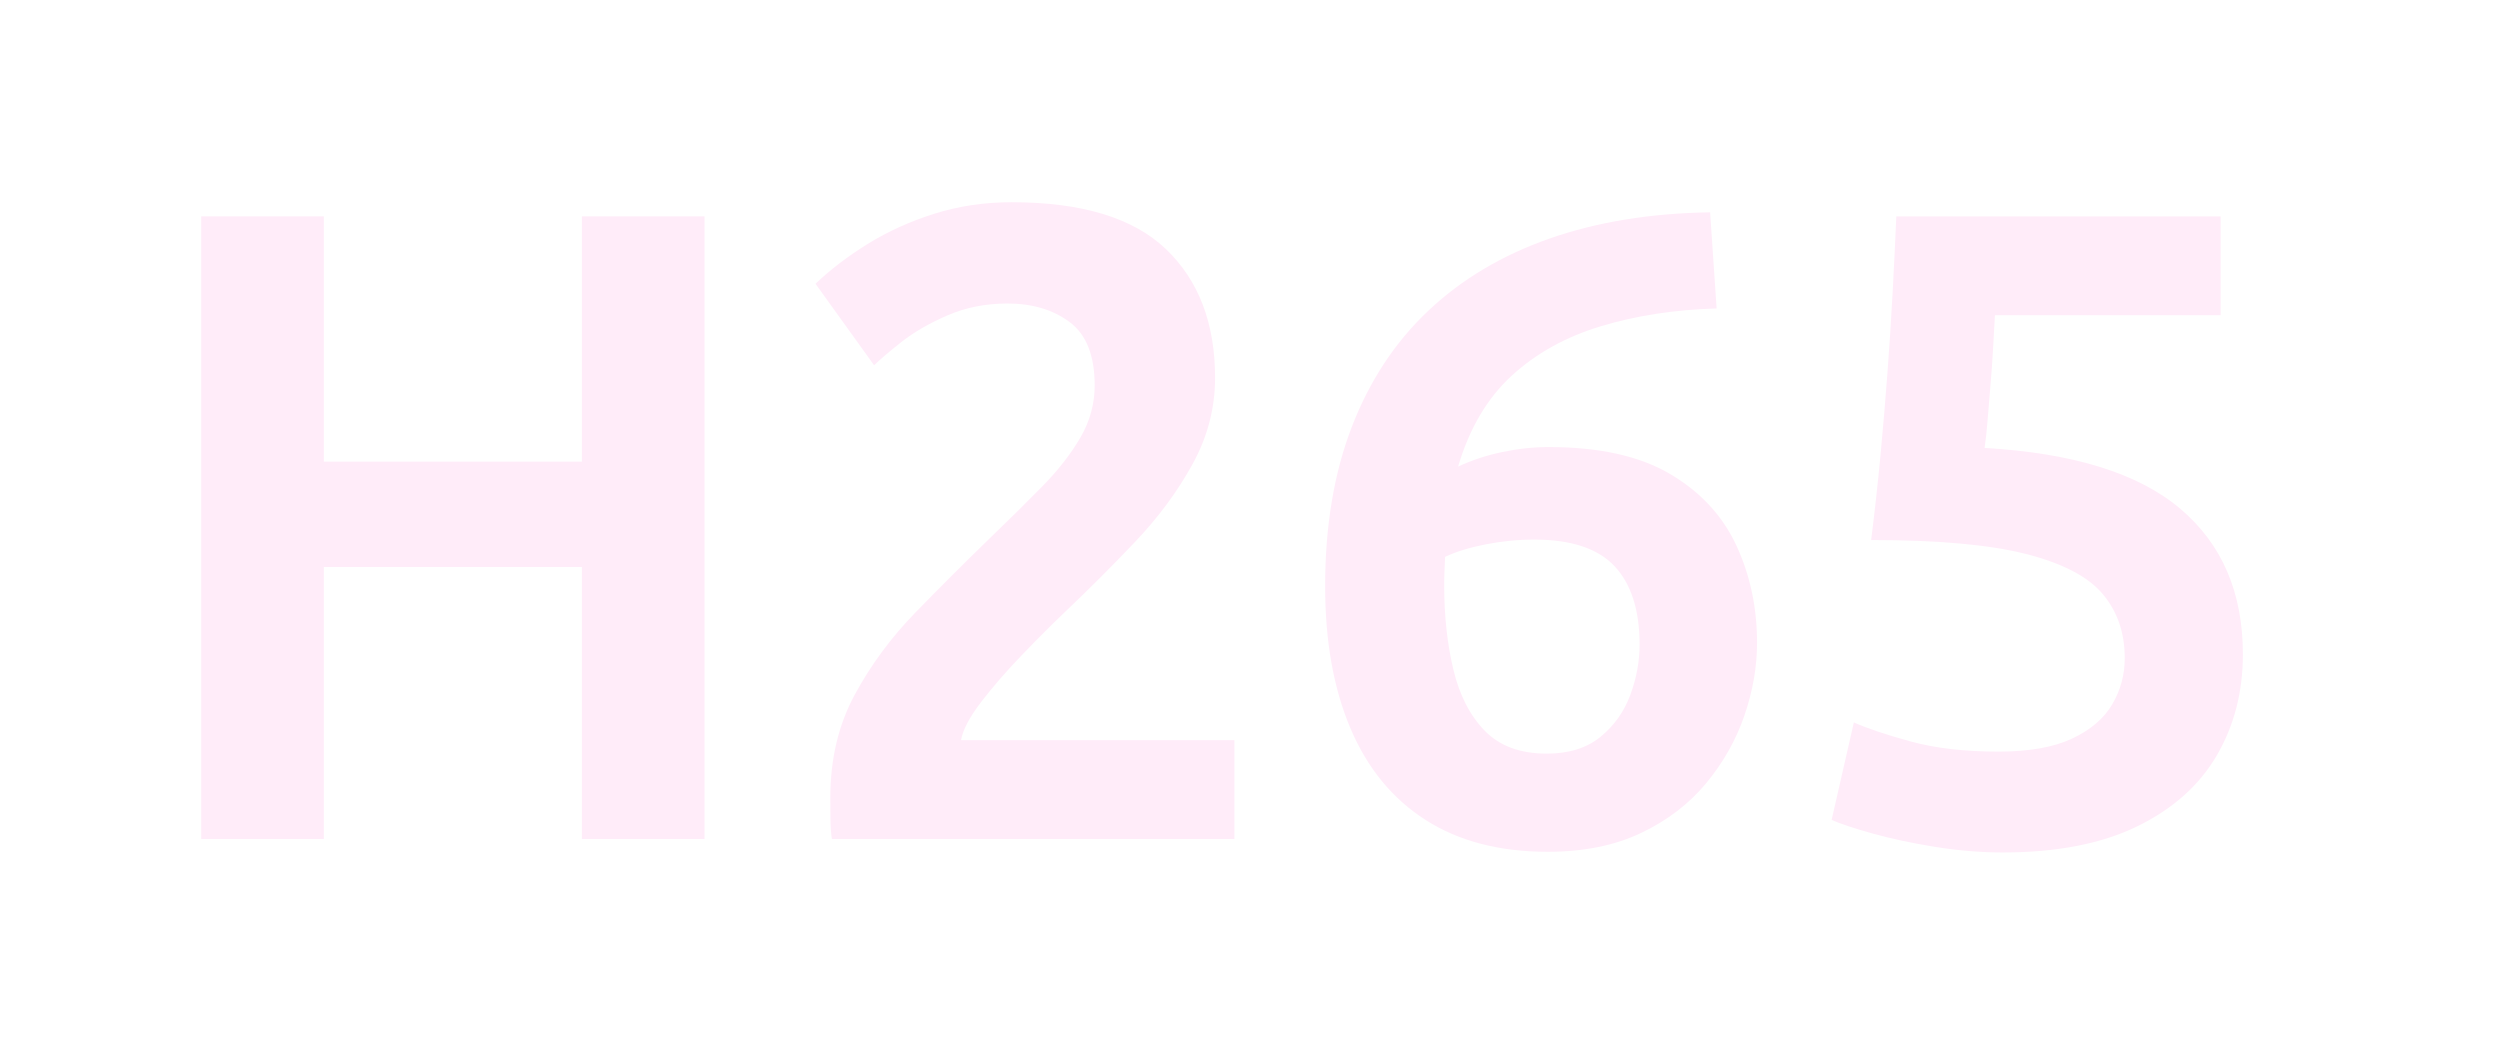
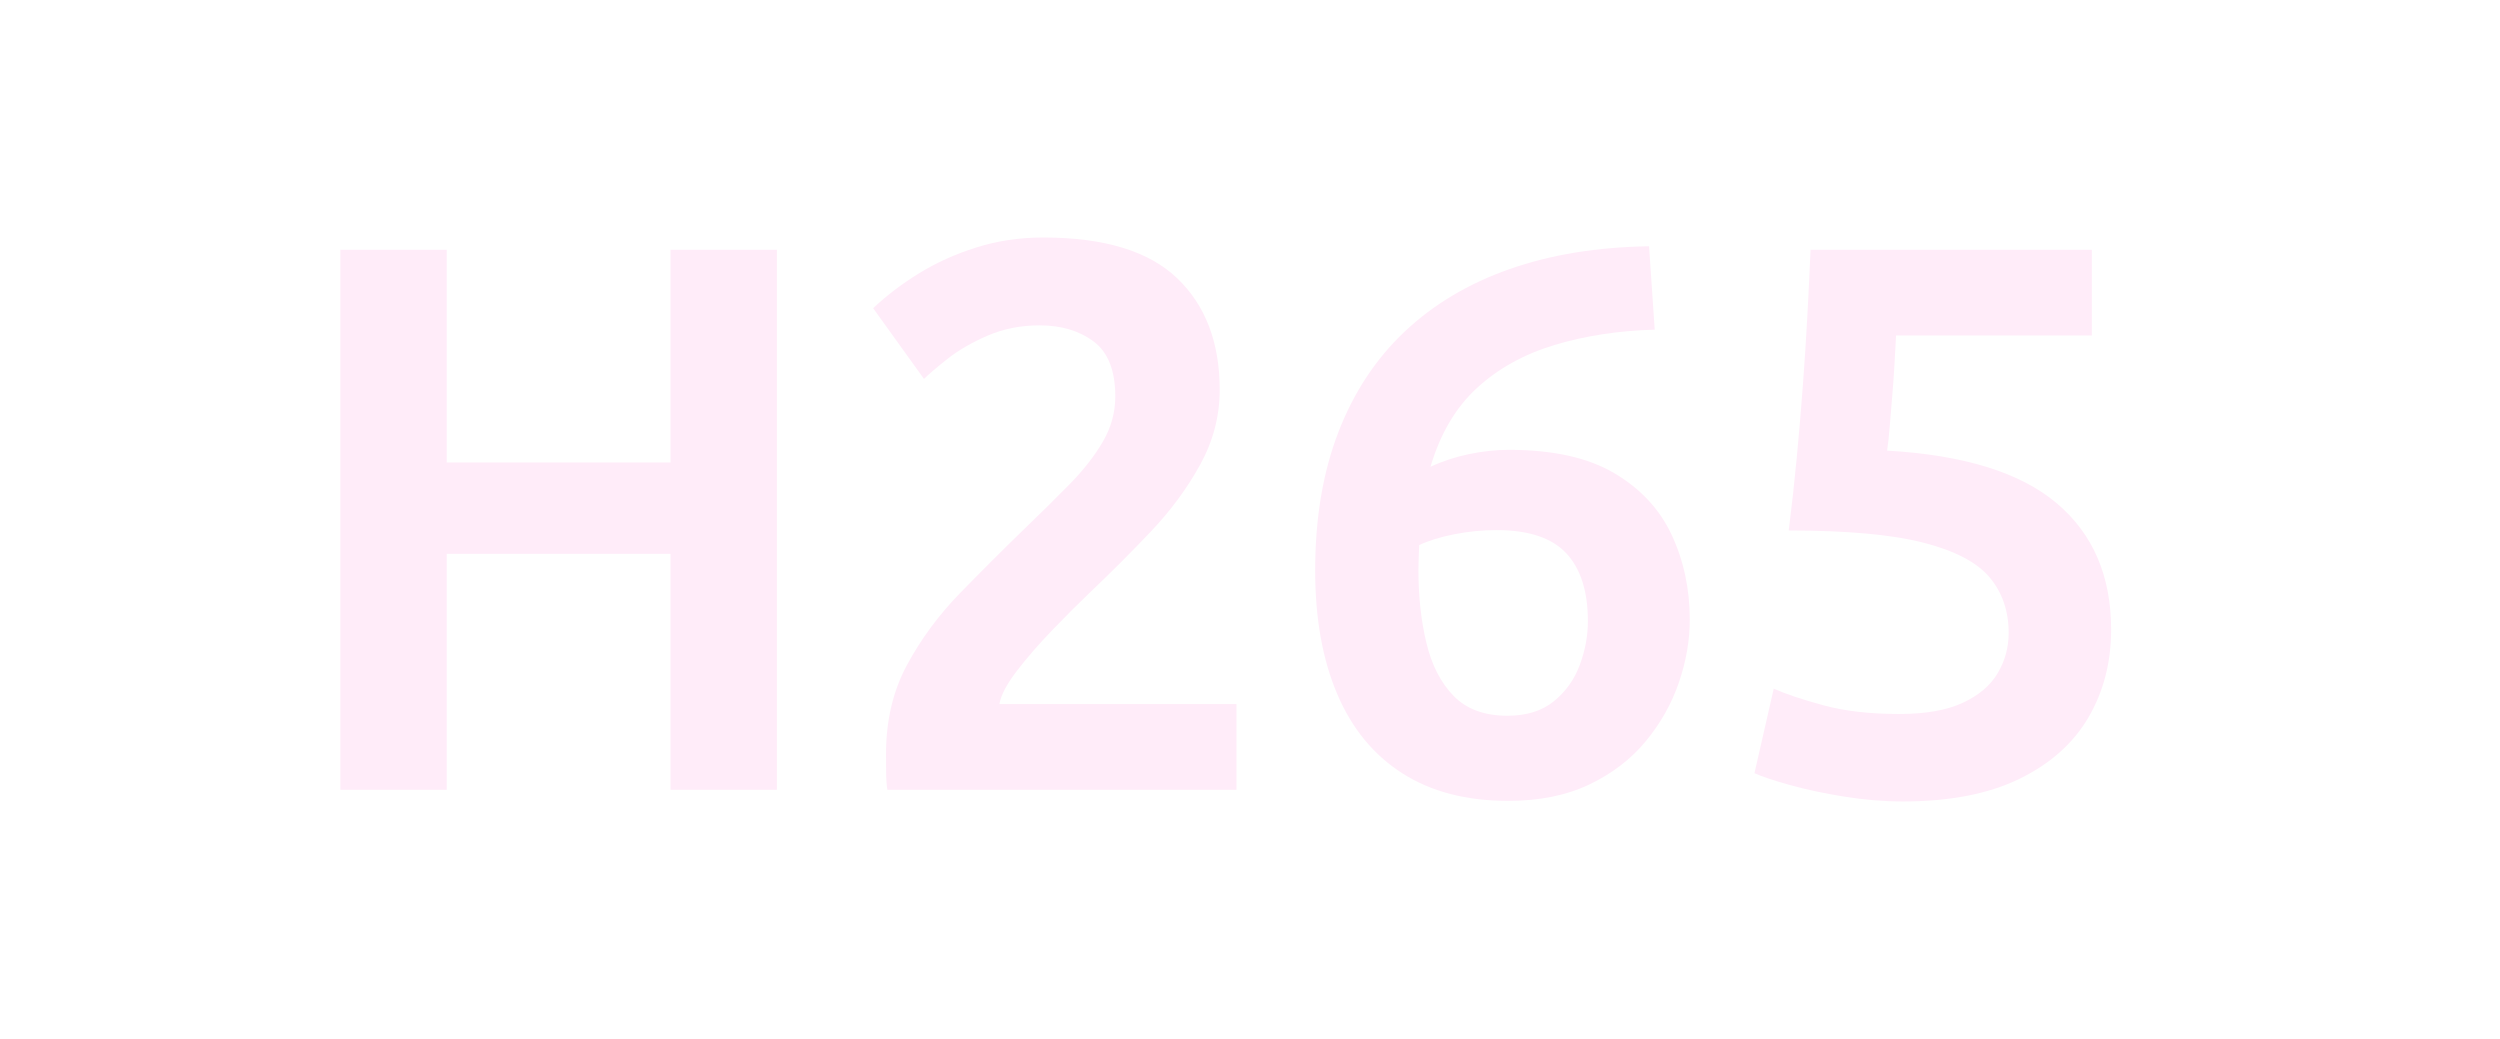
- <svg xmlns="http://www.w3.org/2000/svg" width="128" height="54" viewBox="0 0 128 54">
-   <rect x="1.0" y="1.0" width="126" height="52" rx="8" ry="8" fill="#00000000" stroke="#00000000" stroke-width="2" />
-   <path d="M10.301 42.956V11.078H16.58V23.636H29.793V11.078H36.072V42.956H29.793V29.03H16.58V42.956Z" fill="#FFECF9FF" />
-   <path d="M42.593 42.956Q42.524 42.542 42.518 41.875Q42.512 41.208 42.512 40.852Q42.512 37.885 43.754 35.585Q44.996 33.285 46.877 31.353Q48.757 29.421 50.631 27.604Q52.126 26.166 53.357 24.913Q54.587 23.659 55.318 22.4Q56.048 21.141 56.048 19.738Q56.048 17.449 54.771 16.495Q53.495 15.54 51.586 15.54Q49.907 15.54 48.504 16.15Q47.101 16.759 46.135 17.524Q45.169 18.289 44.755 18.703L41.753 14.528Q42.915 13.424 44.45 12.475Q45.985 11.527 47.848 10.94Q49.711 10.354 51.793 10.354Q57.186 10.354 59.699 12.757Q62.212 15.161 62.212 19.347Q62.212 21.67 61.056 23.768Q59.9 25.867 58.129 27.73Q56.358 29.593 54.53 31.33Q53.506 32.307 52.322 33.538Q51.137 34.768 50.24 35.935Q49.343 37.103 49.205 37.896H63.201V42.956Z" fill="#FFECF9FF" />
-   <path d="M79.243 43.612Q75.54 43.612 72.993 41.984Q70.446 40.357 69.146 37.298Q67.847 34.239 67.847 30.019Q67.847 25.407 69.209 21.865Q70.572 18.323 73.131 15.908Q75.69 13.493 79.329 12.217Q82.969 10.94 87.558 10.871L87.891 15.793Q84.671 15.885 81.969 16.702Q79.266 17.518 77.392 19.243Q75.517 20.968 74.655 23.889Q75.713 23.395 76.926 23.142Q78.139 22.889 79.289 22.889Q83.165 22.889 85.499 24.263Q87.834 25.637 88.898 27.92Q89.961 30.203 89.961 32.917Q89.961 34.745 89.317 36.626Q88.673 38.506 87.362 40.093Q86.051 41.68 84.027 42.646Q82.003 43.612 79.243 43.612ZM79.197 38.586Q80.888 38.586 81.94 37.73Q82.992 36.873 83.47 35.585Q83.947 34.297 83.947 33.009Q83.947 30.364 82.67 28.995Q81.394 27.627 78.553 27.627Q77.3 27.627 76.052 27.874Q74.804 28.121 73.988 28.512Q73.976 28.834 73.959 29.219Q73.942 29.605 73.942 29.961Q73.942 32.319 74.413 34.285Q74.885 36.252 76.023 37.419Q77.162 38.586 79.197 38.586Z" fill="#FFECF9FF" />
-   <path d="M102.542 43.646Q100.852 43.646 99.069 43.359Q97.287 43.071 95.867 42.674Q94.446 42.278 93.779 41.979L94.918 36.988Q95.941 37.448 97.833 37.965Q99.725 38.483 102.324 38.483Q104.658 38.483 106.079 37.822Q107.499 37.16 108.143 36.068Q108.787 34.975 108.787 33.699Q108.787 31.755 107.66 30.415Q106.533 29.076 103.727 28.363Q100.921 27.65 95.803 27.65Q96.079 25.453 96.281 23.314Q96.482 21.175 96.637 19.099Q96.792 17.024 96.901 15.005Q97.011 12.987 97.091 11.078H113.697V16.138H102.14Q102.094 16.978 102.042 17.903Q101.99 18.829 101.91 19.749Q101.829 20.669 101.766 21.497Q101.703 22.325 101.611 22.935Q108.407 23.326 111.621 26.04Q114.836 28.754 114.836 33.503Q114.836 36.39 113.496 38.684Q112.156 40.978 109.419 42.312Q106.682 43.646 102.542 43.646Z" fill="#FFECF9FF" />
+ <svg xmlns="http://www.w3.org/2000/svg" width="77" height="32" viewBox="0 0 77 32">
+   <rect x="1.0" y="1.0" width="75" height="30" rx="8" ry="8" fill="#00000000" stroke="#00000000" stroke-width="2" />
+   <path d="M10.483 24.325V7.693H13.759V14.245H20.653V7.693H23.929V24.325H20.653V17.059H13.759V24.325Z" fill="#FFECF9FF" />
+   <path d="M27.331 24.325Q27.295 24.109 27.292 23.761Q27.289 23.413 27.289 23.227Q27.289 21.679 27.937 20.479Q28.585 19.279 29.566 18.271Q30.547 17.263 31.525 16.315Q32.305 15.565 32.947 14.911Q33.589 14.257 33.97 13.6Q34.351 12.943 34.351 12.211Q34.351 11.017 33.685 10.519Q33.019 10.021 32.023 10.021Q31.147 10.021 30.415 10.339Q29.683 10.657 29.179 11.056Q28.675 11.455 28.459 11.671L26.893 9.493Q27.499 8.917 28.3 8.422Q29.101 7.927 30.073 7.621Q31.045 7.315 32.131 7.315Q34.945 7.315 36.256 8.569Q37.567 9.823 37.567 12.007Q37.567 13.219 36.964 14.314Q36.361 15.409 35.437 16.381Q34.513 17.353 33.559 18.259Q33.025 18.769 32.407 19.411Q31.789 20.053 31.321 20.662Q30.853 21.271 30.781 21.685H38.083V24.325Z" fill="#FFECF9FF" />
+   <path d="M46.453 24.667Q44.521 24.667 43.192 23.818Q41.863 22.969 41.185 21.373Q40.507 19.777 40.507 17.575Q40.507 15.169 41.218 13.321Q41.929 11.473 43.264 10.213Q44.599 8.953 46.498 8.287Q48.397 7.621 50.791 7.585L50.965 10.153Q49.285 10.201 47.875 10.627Q46.465 11.053 45.487 11.953Q44.509 12.853 44.059 14.377Q44.611 14.119 45.244 13.987Q45.877 13.855 46.477 13.855Q48.499 13.855 49.717 14.572Q50.935 15.289 51.49 16.48Q52.045 17.671 52.045 19.087Q52.045 20.041 51.709 21.022Q51.373 22.003 50.689 22.831Q50.005 23.659 48.949 24.163Q47.893 24.667 46.453 24.667ZM46.429 22.045Q47.311 22.045 47.86 21.598Q48.409 21.151 48.658 20.479Q48.907 19.807 48.907 19.135Q48.907 17.755 48.241 17.041Q47.575 16.327 46.093 16.327Q45.439 16.327 44.788 16.456Q44.137 16.585 43.711 16.789Q43.705 16.957 43.696 17.158Q43.687 17.359 43.687 17.545Q43.687 18.775 43.933 19.801Q44.179 20.827 44.773 21.436Q45.367 22.045 46.429 22.045Z" fill="#FFECF9FF" />
+   <path d="M58.609 24.685Q57.727 24.685 56.797 24.535Q55.867 24.385 55.126 24.178Q54.385 23.971 54.037 23.815L54.631 21.211Q55.165 21.451 56.152 21.721Q57.139 21.991 58.495 21.991Q59.713 21.991 60.454 21.646Q61.195 21.301 61.531 20.731Q61.867 20.161 61.867 19.495Q61.867 18.481 61.279 17.782Q60.691 17.083 59.227 16.711Q57.763 16.339 55.093 16.339Q55.237 15.193 55.342 14.077Q55.447 12.961 55.528 11.878Q55.609 10.795 55.666 9.742Q55.723 8.689 55.765 7.693H64.429V10.333H58.399Q58.375 10.771 58.348 11.254Q58.321 11.737 58.279 12.217Q58.237 12.697 58.204 13.129Q58.171 13.561 58.123 13.879Q61.669 14.083 63.346 15.499Q65.023 16.915 65.023 19.393Q65.023 20.899 64.324 22.096Q63.625 23.293 62.197 23.989Q60.769 24.685 58.609 24.685Z" fill="#FFECF9FF" />
</svg>
